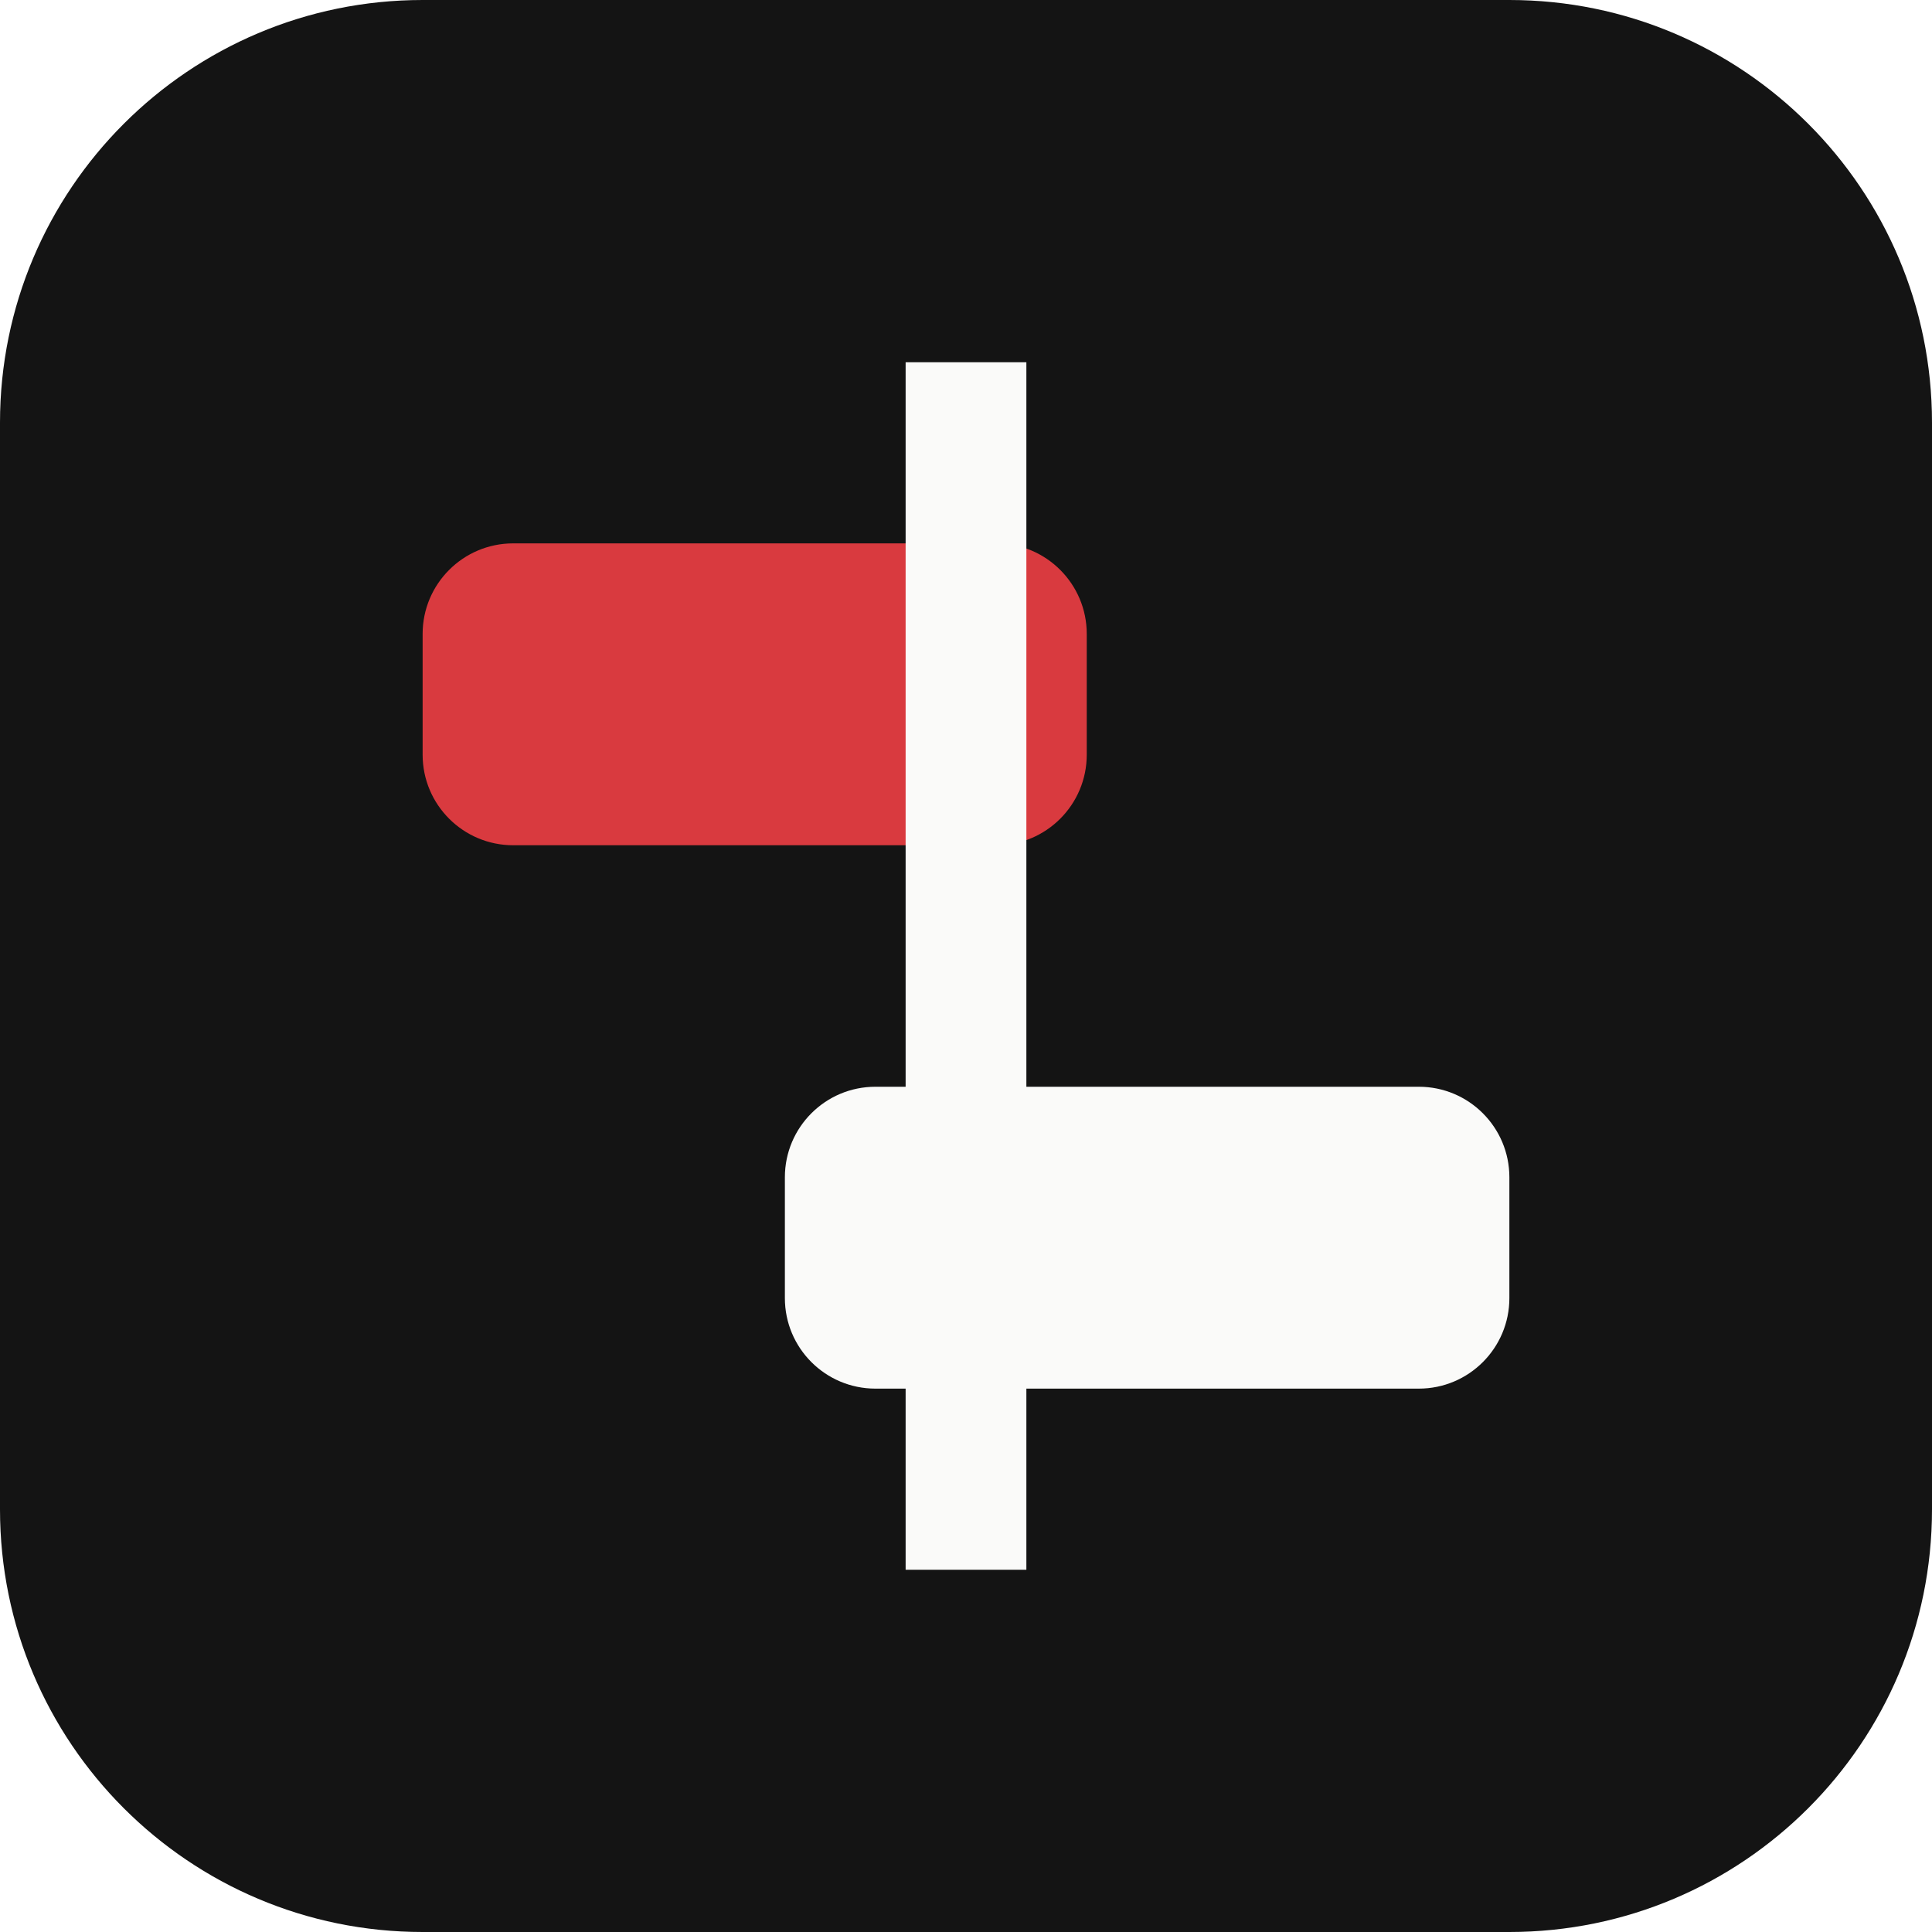
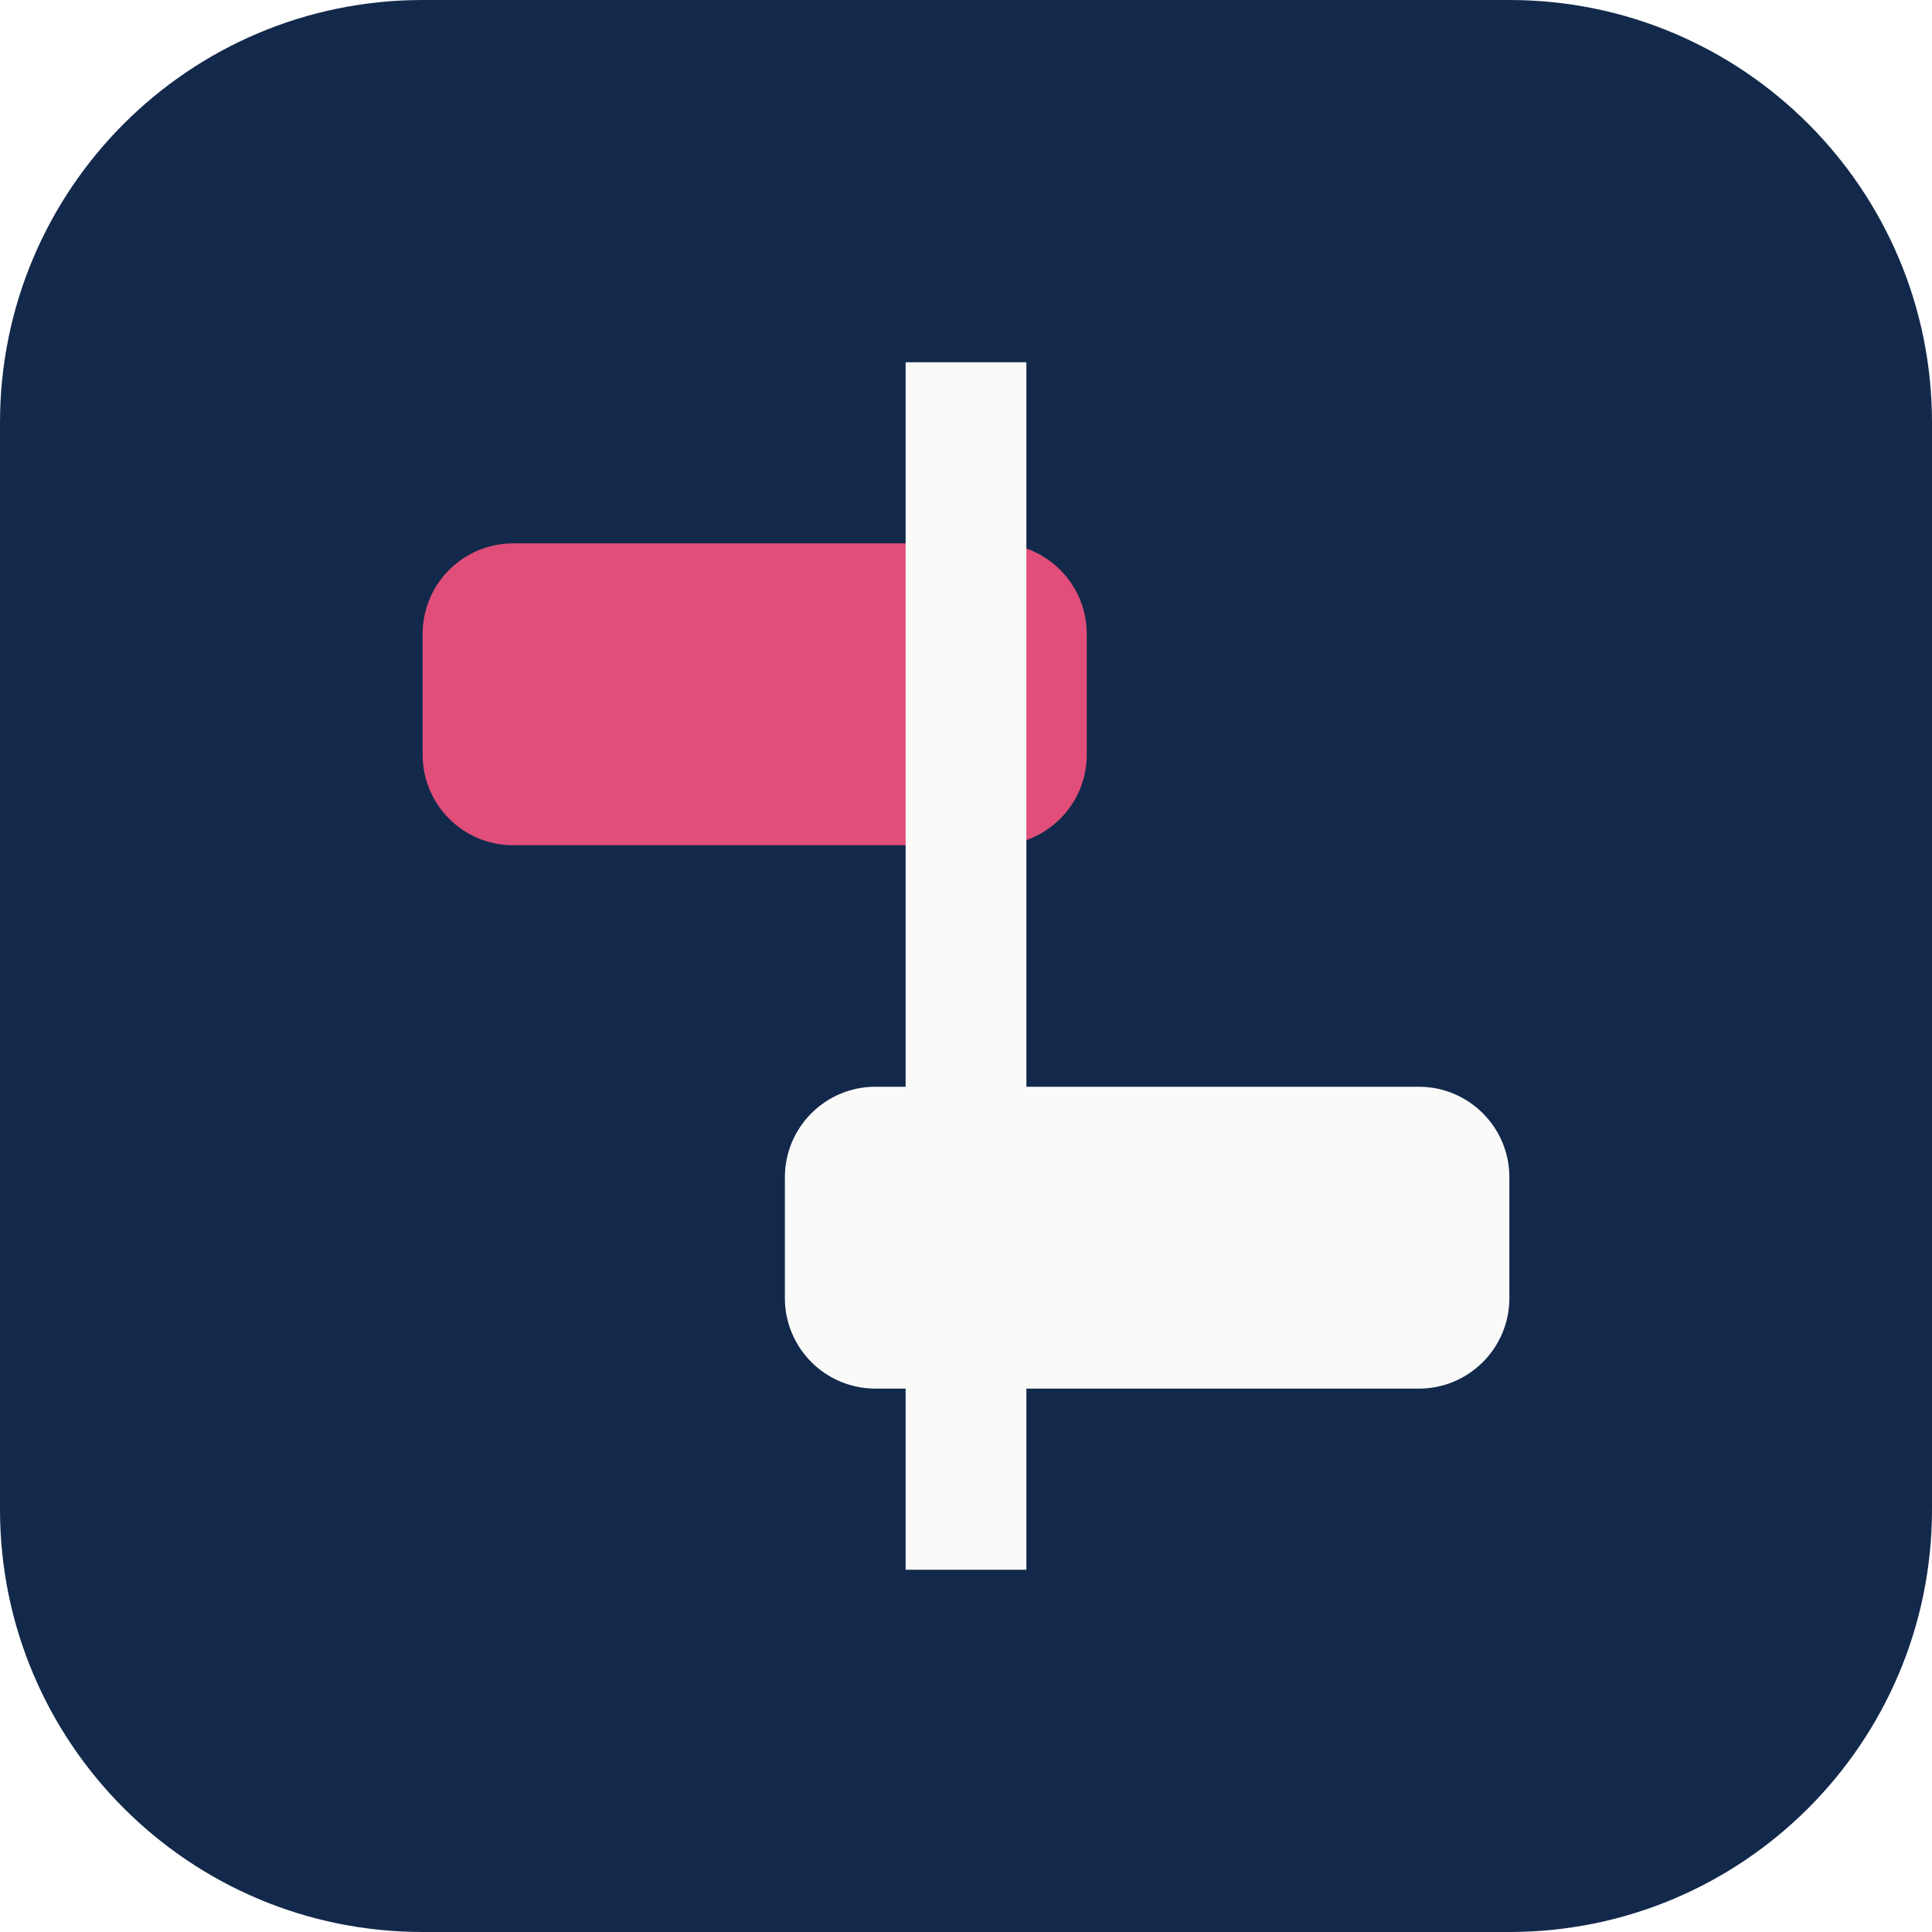
<svg xmlns="http://www.w3.org/2000/svg" viewBox="0 0 32 32">
-   <rect width="32" height="32" rx="7" fill="#141414" />
-   <rect x="7" y="9" width="11" height="5" rx="1.5" fill="#D93A3F" />
+   <rect width="32" height="32" rx="7" fill="#13294B" />
+   <rect x="7" y="9" width="11" height="5" rx="1.5" fill="#E04E79" />
  <rect x="13" y="18" width="12" height="5" rx="1.5" fill="#FAFAF9" />
  <rect x="15" y="6" width="2" height="20" fill="#FAFAF9" />
</svg>
